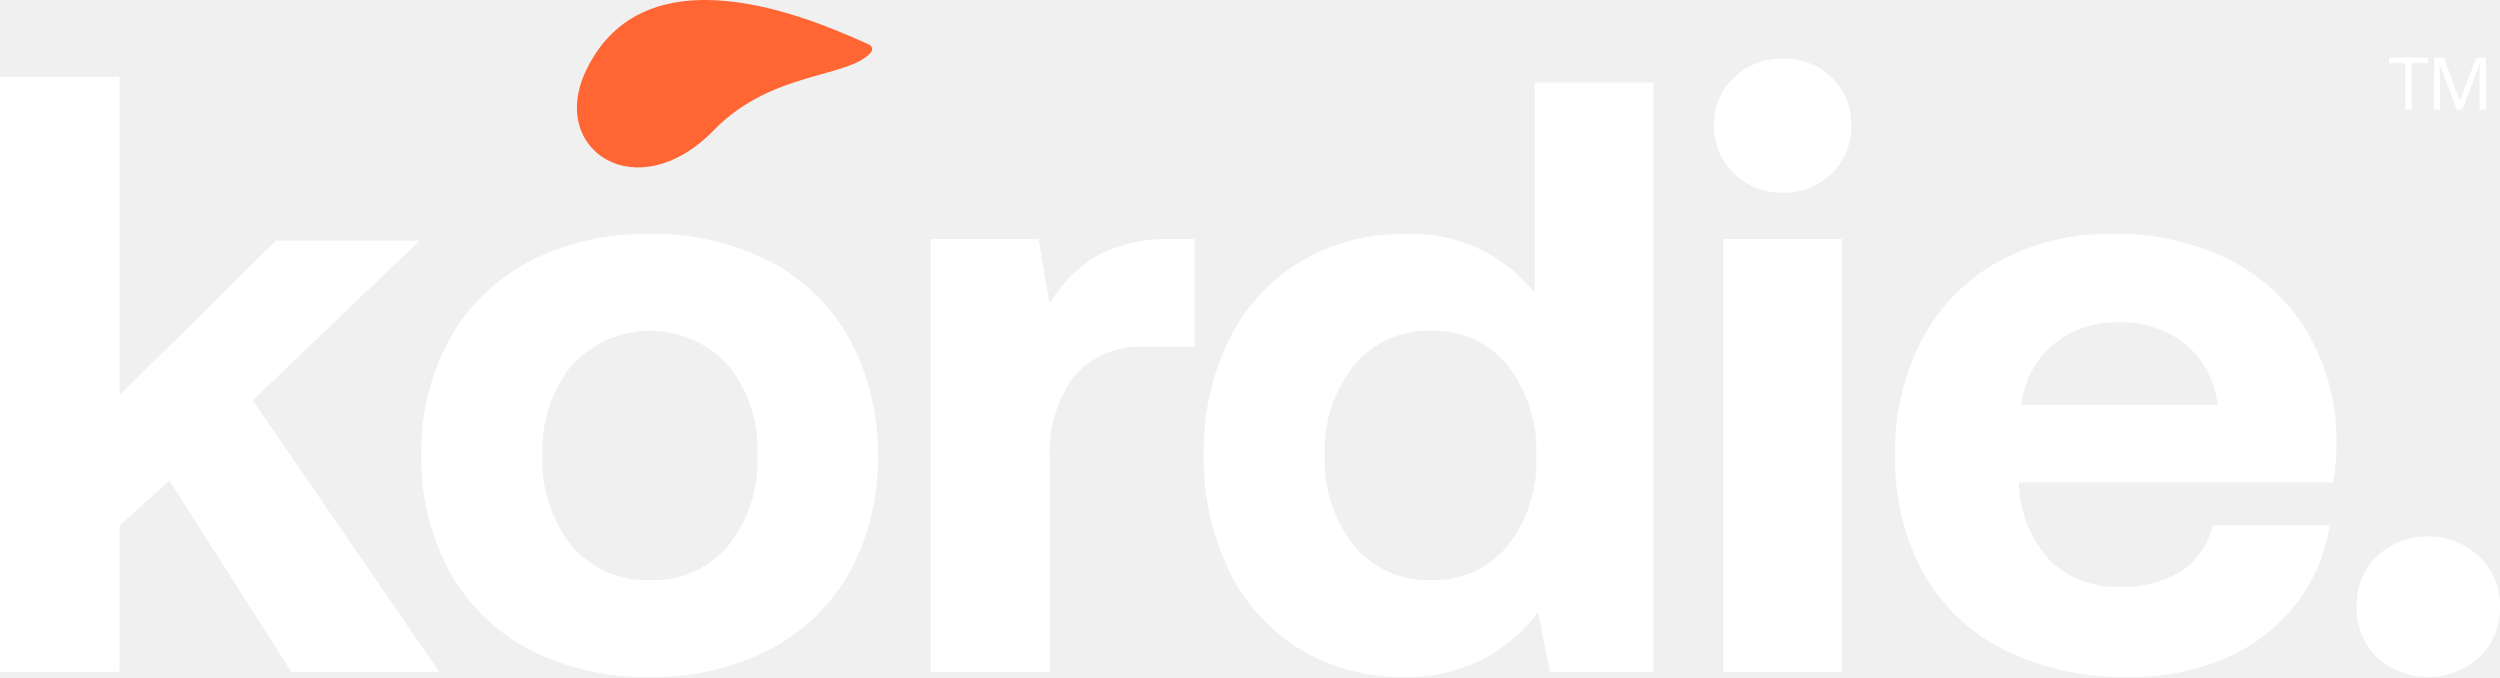
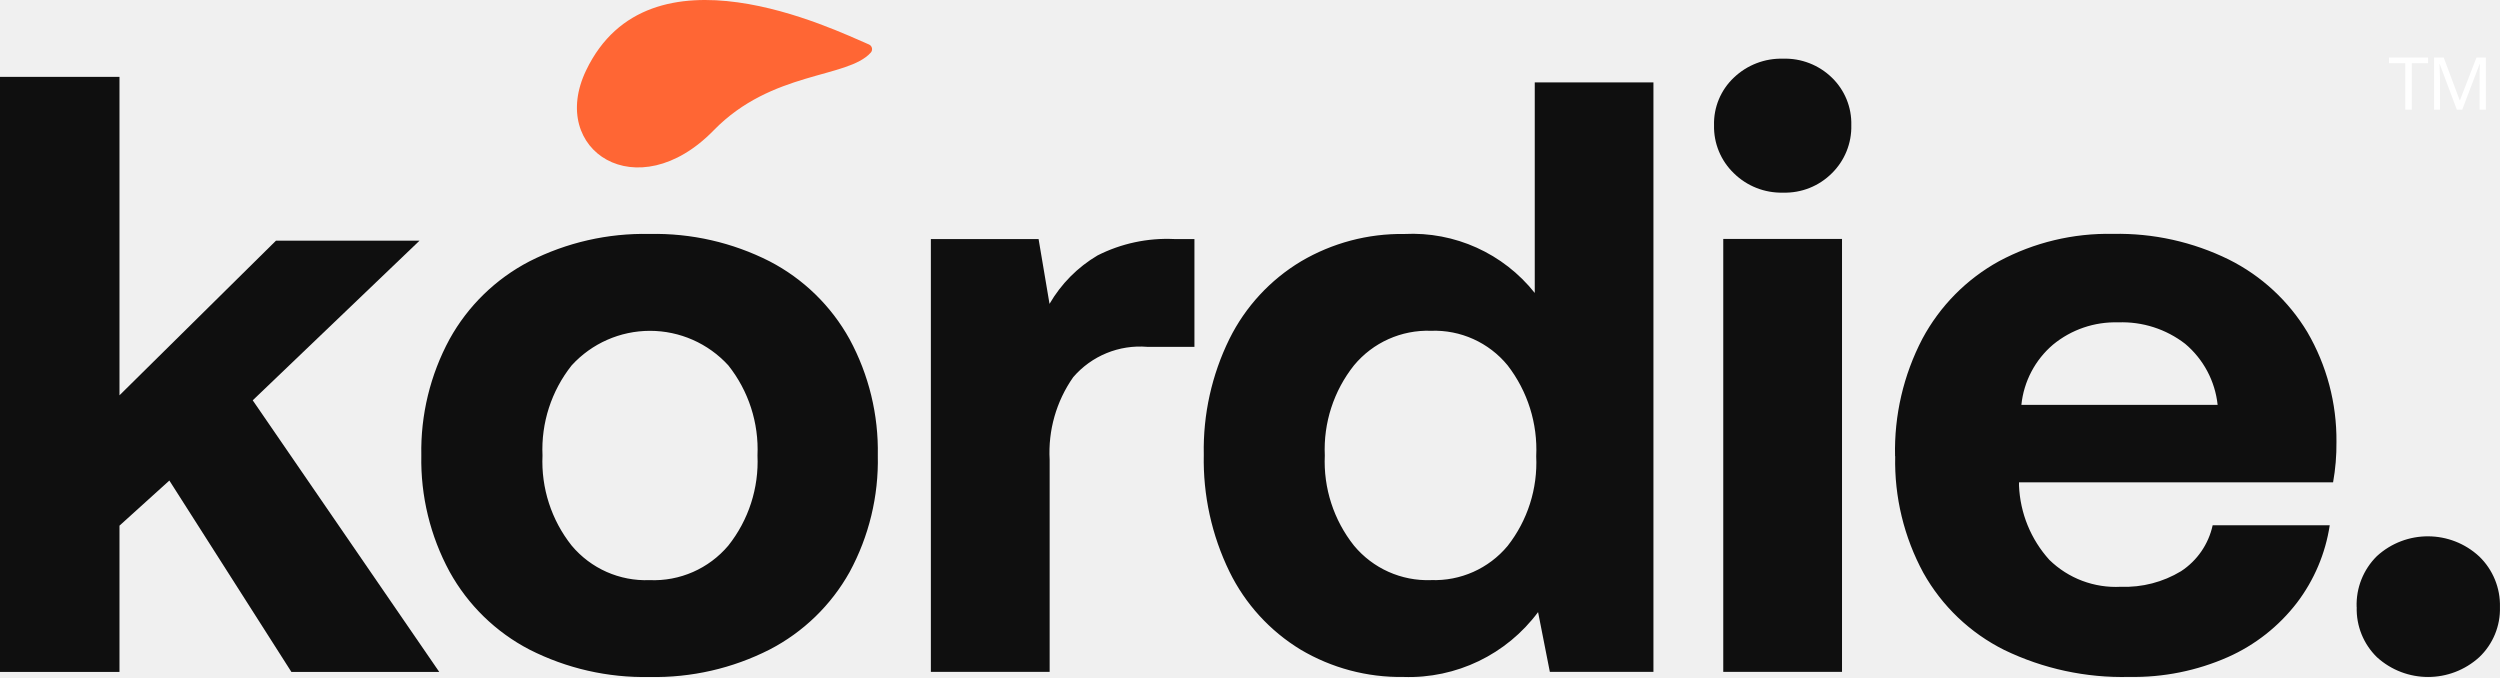
<svg xmlns="http://www.w3.org/2000/svg" id="Group_150" data-name="Group 150" width="137.134" height="37.141" viewBox="0 0 137.134 37.141">
  <text id="TM" transform="translate(131 6.015)" fill="#fff" font-size="4" font-family="IBMPlexSans, IBM Plex Sans" letter-spacing="-0.025em">
    <tspan x="0" y="0">TM</tspan>
  </text>
  <g id="Group_23" data-name="Group 23" transform="translate(0)">
-     <path id="Path_84" data-name="Path 84" d="M47.061,41.279a13.889,13.889,0,0,1-6.583-1.5A10.577,10.577,0,0,1,36.089,35.5a12.856,12.856,0,0,1-1.548-6.375,12.856,12.856,0,0,1,1.548-6.375,10.577,10.577,0,0,1,4.389-4.273,13.889,13.889,0,0,1,6.583-1.5,13.889,13.889,0,0,1,6.583,1.5,10.577,10.577,0,0,1,4.389,4.273,12.856,12.856,0,0,1,1.548,6.375,12.823,12.823,0,0,1-1.548,6.4,10.614,10.614,0,0,1-4.389,4.251A13.889,13.889,0,0,1,47.061,41.279Zm0-5.313a5.35,5.35,0,0,0,4.32-1.894,7.418,7.418,0,0,0,1.6-4.943,7.418,7.418,0,0,0-1.6-4.943,5.819,5.819,0,0,0-8.593,0,7.418,7.418,0,0,0-1.6,4.943,7.418,7.418,0,0,0,1.6,4.943A5.3,5.3,0,0,0,47.061,35.966ZM76.949,17.257V23.17H74.364A4.83,4.83,0,0,0,70.3,24.833a7.191,7.191,0,0,0-1.293,4.527V41H62.491V17.256H68.4l.6,3.557a7.383,7.383,0,0,1,2.633-2.657,8.435,8.435,0,0,1,4.2-.9Zm25.178-8.594V41H96.445l-.646-3.28a8.823,8.823,0,0,1-7.392,3.557,10.712,10.712,0,0,1-5.636-1.5,10.3,10.3,0,0,1-3.9-4.273,13.984,13.984,0,0,1-1.409-6.422,13.733,13.733,0,0,1,1.409-6.352,10.29,10.29,0,0,1,3.927-4.251,10.84,10.84,0,0,1,5.659-1.5,8.581,8.581,0,0,1,7.16,3.234V8.663Zm-12.2,27.3a5.211,5.211,0,0,0,4.2-1.871,7.4,7.4,0,0,0,1.57-4.92,7.559,7.559,0,0,0-1.57-4.989,5.182,5.182,0,0,0-4.2-1.894A5.247,5.247,0,0,0,85.7,24.186a7.418,7.418,0,0,0-1.6,4.943,7.418,7.418,0,0,0,1.6,4.943,5.247,5.247,0,0,0,4.23,1.893Zm19.31-28.6a3.677,3.677,0,0,1,2.679,1.04,3.5,3.5,0,0,1,1.065,2.61,3.572,3.572,0,0,1-1.065,2.633,3.633,3.633,0,0,1-2.679,1.065,3.71,3.71,0,0,1-2.7-1.065,3.538,3.538,0,0,1-1.086-2.633,3.462,3.462,0,0,1,1.086-2.61,3.754,3.754,0,0,1,2.707-1.04Zm-3.28,9.887h6.514V41h-6.514Zm9.424,11.919a13.235,13.235,0,0,1,1.5-6.445,10.535,10.535,0,0,1,4.2-4.251,12.68,12.68,0,0,1,6.26-1.5,13.733,13.733,0,0,1,6.352,1.409,10.5,10.5,0,0,1,4.3,3.973,11.752,11.752,0,0,1,1.6,6.029,11.912,11.912,0,0,1-.185,2.218H122.18v.185a6.464,6.464,0,0,0,1.663,4.066,5.212,5.212,0,0,0,3.927,1.478,5.95,5.95,0,0,0,3.3-.855,4.039,4.039,0,0,0,1.732-2.518h6.422a9.341,9.341,0,0,1-1.8,4.251,9.779,9.779,0,0,1-3.788,2.98,12.781,12.781,0,0,1-5.405,1.086,14.875,14.875,0,0,1-6.861-1.478,10.406,10.406,0,0,1-4.435-4.227,12.821,12.821,0,0,1-1.547-6.4Zm17.694-2.818a5.081,5.081,0,0,0-1.779-3.346,5.649,5.649,0,0,0-3.673-1.178,5.372,5.372,0,0,0-3.581,1.224,5.009,5.009,0,0,0-1.732,3.3ZM140.7,37.446a3.741,3.741,0,0,1,1.109-2.795,4.144,4.144,0,0,1,5.62.021,3.72,3.72,0,0,1,1.132,2.772,3.646,3.646,0,0,1-1.135,2.749,4.171,4.171,0,0,1-5.613,0,3.683,3.683,0,0,1-1.109-2.749Z" transform="translate(-11.43 -4.144)" fill="#fff" />
+     <path id="Path_84" data-name="Path 84" d="M47.061,41.279a13.889,13.889,0,0,1-6.583-1.5A10.577,10.577,0,0,1,36.089,35.5a12.856,12.856,0,0,1-1.548-6.375,12.856,12.856,0,0,1,1.548-6.375,10.577,10.577,0,0,1,4.389-4.273,13.889,13.889,0,0,1,6.583-1.5,13.889,13.889,0,0,1,6.583,1.5,10.577,10.577,0,0,1,4.389,4.273,12.856,12.856,0,0,1,1.548,6.375,12.823,12.823,0,0,1-1.548,6.4,10.614,10.614,0,0,1-4.389,4.251A13.889,13.889,0,0,1,47.061,41.279Zm0-5.313a5.35,5.35,0,0,0,4.32-1.894,7.418,7.418,0,0,0,1.6-4.943,7.418,7.418,0,0,0-1.6-4.943,5.819,5.819,0,0,0-8.593,0,7.418,7.418,0,0,0-1.6,4.943,7.418,7.418,0,0,0,1.6,4.943A5.3,5.3,0,0,0,47.061,35.966ZM76.949,17.257V23.17H74.364A4.83,4.83,0,0,0,70.3,24.833a7.191,7.191,0,0,0-1.293,4.527V41H62.491V17.256H68.4l.6,3.557a7.383,7.383,0,0,1,2.633-2.657,8.435,8.435,0,0,1,4.2-.9Zm25.178-8.594V41H96.445l-.646-3.28a8.823,8.823,0,0,1-7.392,3.557,10.712,10.712,0,0,1-5.636-1.5,10.3,10.3,0,0,1-3.9-4.273,13.984,13.984,0,0,1-1.409-6.422,13.733,13.733,0,0,1,1.409-6.352,10.29,10.29,0,0,1,3.927-4.251,10.84,10.84,0,0,1,5.659-1.5,8.581,8.581,0,0,1,7.16,3.234V8.663Zm-12.2,27.3a5.211,5.211,0,0,0,4.2-1.871,7.4,7.4,0,0,0,1.57-4.92,7.559,7.559,0,0,0-1.57-4.989,5.182,5.182,0,0,0-4.2-1.894A5.247,5.247,0,0,0,85.7,24.186a7.418,7.418,0,0,0-1.6,4.943,7.418,7.418,0,0,0,1.6,4.943,5.247,5.247,0,0,0,4.23,1.893Zm19.31-28.6a3.677,3.677,0,0,1,2.679,1.04,3.5,3.5,0,0,1,1.065,2.61,3.572,3.572,0,0,1-1.065,2.633,3.633,3.633,0,0,1-2.679,1.065,3.71,3.71,0,0,1-2.7-1.065,3.538,3.538,0,0,1-1.086-2.633,3.462,3.462,0,0,1,1.086-2.61,3.754,3.754,0,0,1,2.707-1.04Zm-3.28,9.887h6.514V41h-6.514Zm9.424,11.919a13.235,13.235,0,0,1,1.5-6.445,10.535,10.535,0,0,1,4.2-4.251,12.68,12.68,0,0,1,6.26-1.5,13.733,13.733,0,0,1,6.352,1.409,10.5,10.5,0,0,1,4.3,3.973,11.752,11.752,0,0,1,1.6,6.029,11.912,11.912,0,0,1-.185,2.218H122.18v.185a6.464,6.464,0,0,0,1.663,4.066,5.212,5.212,0,0,0,3.927,1.478,5.95,5.95,0,0,0,3.3-.855,4.039,4.039,0,0,0,1.732-2.518h6.422a9.341,9.341,0,0,1-1.8,4.251,9.779,9.779,0,0,1-3.788,2.98,12.781,12.781,0,0,1-5.405,1.086,14.875,14.875,0,0,1-6.861-1.478,10.406,10.406,0,0,1-4.435-4.227,12.821,12.821,0,0,1-1.547-6.4Zm17.694-2.818a5.081,5.081,0,0,0-1.779-3.346,5.649,5.649,0,0,0-3.673-1.178,5.372,5.372,0,0,0-3.581,1.224,5.009,5.009,0,0,0-1.732,3.3ZM140.7,37.446a3.741,3.741,0,0,1,1.109-2.795,4.144,4.144,0,0,1,5.62.021,3.72,3.72,0,0,1,1.132,2.772,3.646,3.646,0,0,1-1.135,2.749,4.171,4.171,0,0,1-5.613,0,3.683,3.683,0,0,1-1.109-2.749Z" transform="translate(-11.43 -4.144)" fill="#fff" style="mix-blend-mode:difference" />
    <path id="Path_6" data-name="Path 6" d="M61.878,6.02a.281.281,0,0,0-.1-.454c-1.964-.837-12.05-5.792-15.509,1.422-2.106,4.385,2.8,7.6,7,3.288C56.45,7.011,60.6,7.437,61.878,6.02Z" transform="translate(-14.118 -3.129)" fill="#ff6634" />
    <g id="Group_51" data-name="Group 51" transform="translate(0 4.217)">
-       <path id="Path_157" data-name="Path 157" d="M27.164,17.66l-9.148,8.756,10.232,14.9h-8.11l-6.695-10.5-2.736,2.475v8.023H4.153V8.674h6.554V26.141L19.29,17.66Z" transform="translate(-4.153 -8.674)" fill="#fff" />
+       <path id="Path_157" data-name="Path 157" d="M27.164,17.66l-9.148,8.756,10.232,14.9h-8.11l-6.695-10.5-2.736,2.475v8.023H4.153V8.674h6.554V26.141L19.29,17.66Z" transform="translate(-4.153 -8.674)" fill="#fff" style="mix-blend-mode:difference" />
    </g>
  </g>
</svg>
